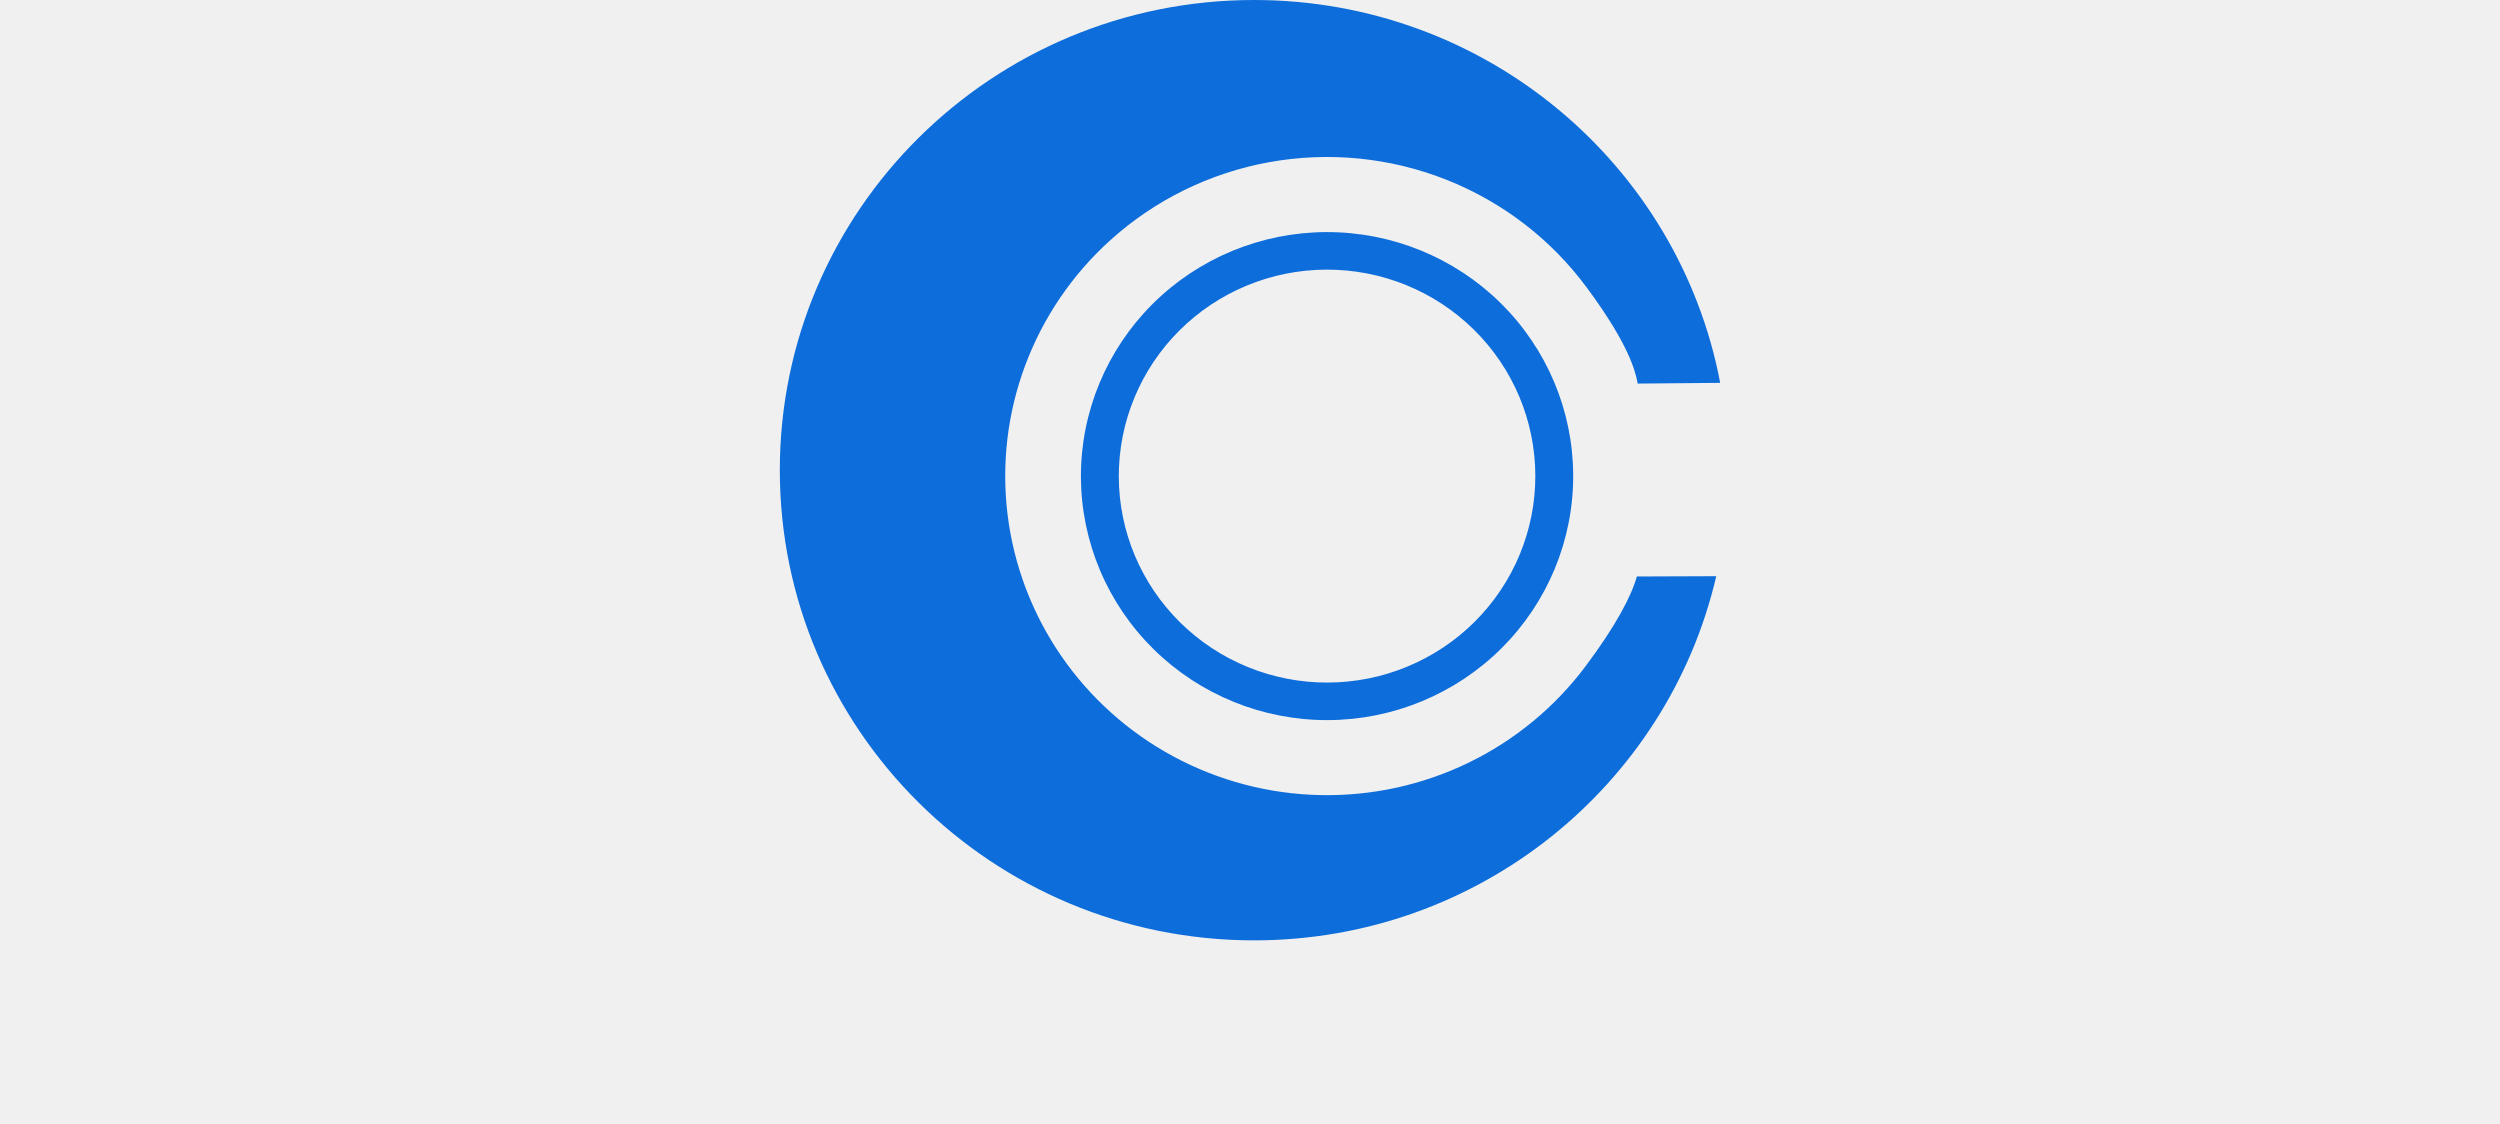
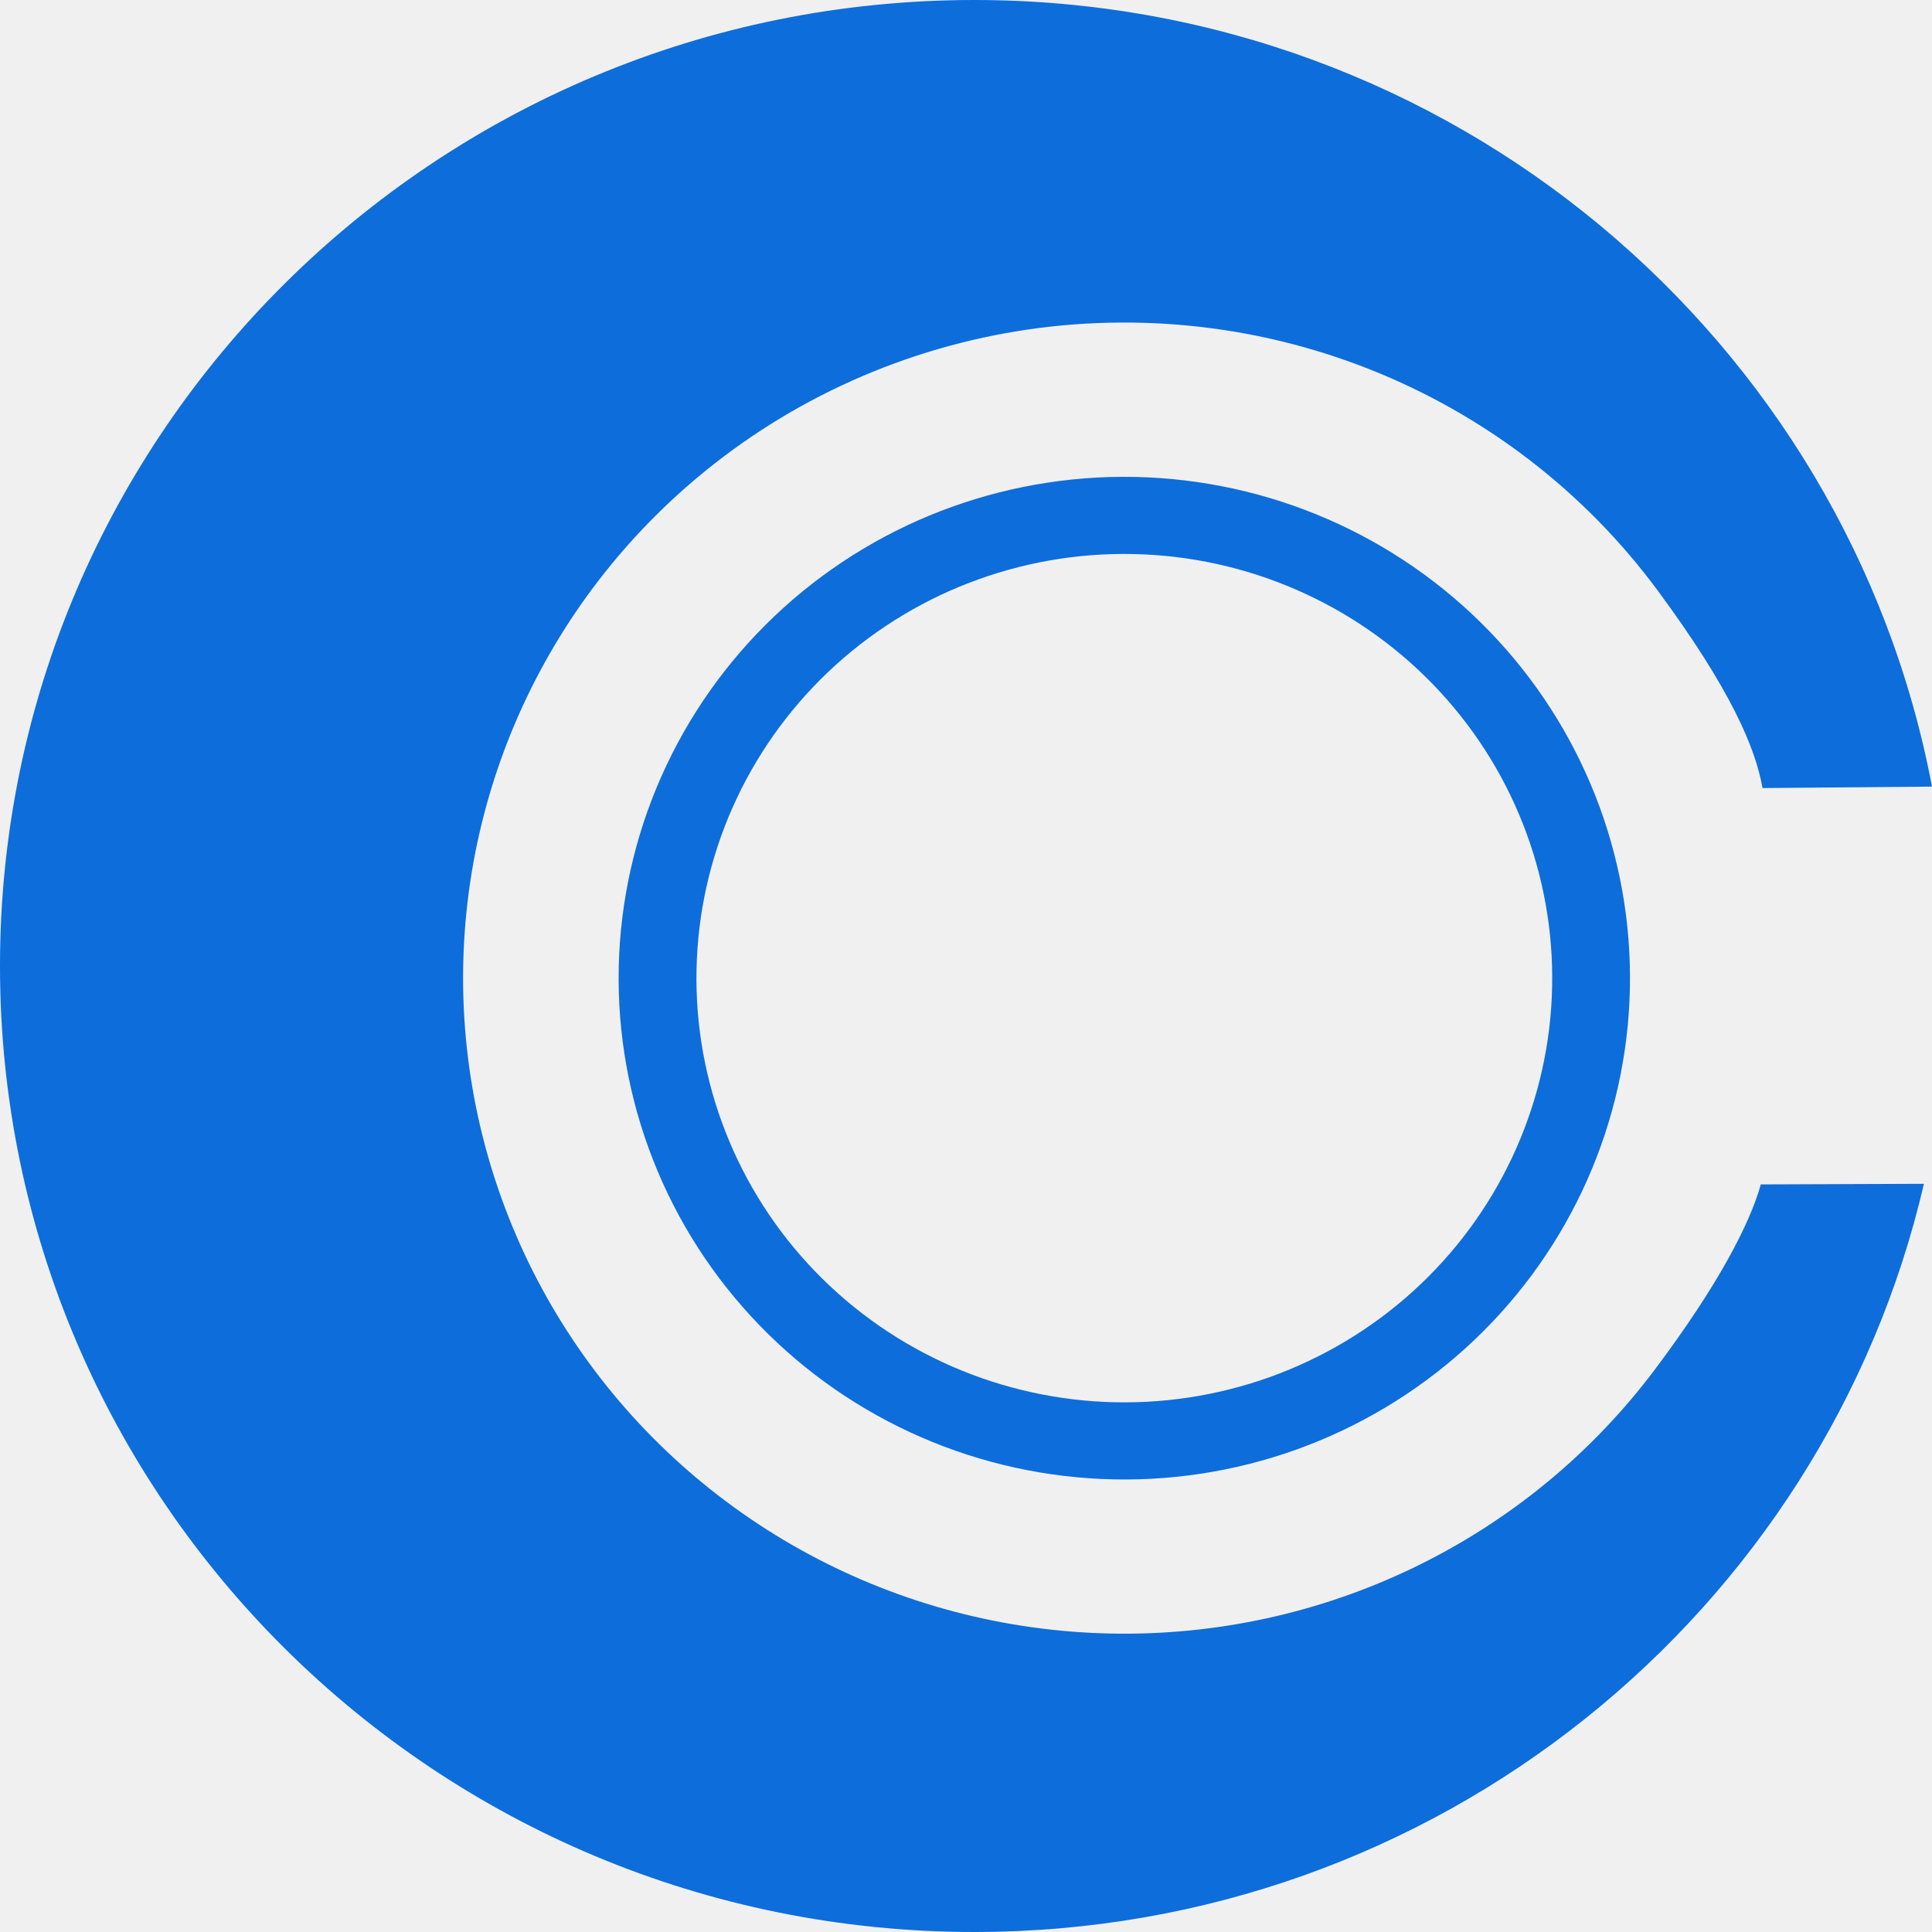
- <svg xmlns="http://www.w3.org/2000/svg" width="109" height="49" viewBox="0 0 109 49" fill="none">
-   <g clip-path="url(#clip0_5729_40407)">
-     <path d="M54.678 0C64.786 0 73.2 7.19 75 16.693L71.403 16.724C71.258 15.886 70.74 14.645 69.183 12.538C67.627 10.43 65.503 8.8 63.055 7.833C60.607 6.866 57.934 6.602 55.342 7.07C52.75 7.539 50.343 8.722 48.398 10.483C46.745 11.979 45.477 13.846 44.7 15.926C43.923 18.007 43.66 20.241 43.931 22.443C44.202 24.645 45.001 26.751 46.26 28.585C47.519 30.419 49.202 31.928 51.169 32.986C53.136 34.044 55.33 34.62 57.567 34.666C59.804 34.713 62.02 34.228 64.03 33.253C66.04 32.278 67.786 30.84 69.121 29.06C70.457 27.28 71.134 25.974 71.367 25.135L74.829 25.122C72.714 34.218 64.495 41 54.678 41C43.258 41 34 31.822 34 20.5C34 9.178 43.258 0 54.678 0Z" fill="#0D6DDB" />
-     <path fill-rule="evenodd" clip-rule="evenodd" d="M50.624 12.901C52.726 10.998 55.504 10.002 58.347 10.13C61.19 10.258 63.866 11.5 65.785 13.584C67.704 15.668 68.71 18.422 68.58 21.241C68.451 24.06 67.198 26.712 65.096 28.615C62.994 30.517 60.216 31.514 57.373 31.386C54.529 31.258 51.854 30.015 49.935 27.931C48.016 25.848 47.01 23.093 47.139 20.275C47.269 17.456 48.522 14.803 50.624 12.901ZM58.272 11.765C55.867 11.656 53.516 12.5 51.737 14.11C49.959 15.72 48.898 17.964 48.789 20.349C48.679 22.734 49.53 25.065 51.154 26.828C52.778 28.591 55.042 29.642 57.447 29.751C59.853 29.859 62.204 29.016 63.983 27.406C65.761 25.796 66.822 23.552 66.931 21.167C67.04 18.782 66.19 16.451 64.566 14.688C62.942 12.925 60.678 11.873 58.272 11.765Z" fill="#0D6DDB" />
-   </g>
-   <defs>
-     <clipPath id="clip0_5729_40407">
-       <rect width="109" height="49" fill="white" />
-     </clipPath>
-   </defs>
+ <svg xmlns="http://www.w3.org/2000/svg" width="41" height="41" viewBox="34 0 41 41" fill="none">
+   <path d="M54.678 0C64.786 0 73.2 7.19 75 16.693L71.403 16.724C71.258 15.886 70.74 14.645 69.183 12.538C67.627 10.43 65.503 8.8 63.055 7.833C60.607 6.866 57.934 6.602 55.342 7.07C52.75 7.539 50.343 8.722 48.398 10.483C46.745 11.979 45.477 13.846 44.7 15.926C43.923 18.007 43.66 20.241 43.931 22.443C44.202 24.645 45.001 26.751 46.26 28.585C47.519 30.419 49.202 31.928 51.169 32.986C53.136 34.044 55.33 34.62 57.567 34.666C59.804 34.713 62.02 34.228 64.03 33.253C66.04 32.278 67.786 30.84 69.121 29.06C70.457 27.28 71.134 25.974 71.367 25.135L74.829 25.122C72.714 34.218 64.495 41 54.678 41C43.258 41 34 31.822 34 20.5C34 9.178 43.258 0 54.678 0Z" fill="#0D6DDB" />
+   <path fill-rule="evenodd" clip-rule="evenodd" d="M50.624 12.901C52.726 10.998 55.504 10.002 58.347 10.13C61.19 10.258 63.866 11.5 65.785 13.584C67.704 15.668 68.71 18.422 68.58 21.241C68.451 24.06 67.198 26.712 65.096 28.615C62.994 30.517 60.216 31.514 57.373 31.386C54.529 31.258 51.854 30.015 49.935 27.931C48.016 25.848 47.01 23.093 47.139 20.275C47.269 17.456 48.522 14.803 50.624 12.901ZM58.272 11.765C55.867 11.656 53.516 12.5 51.737 14.11C49.959 15.72 48.898 17.964 48.789 20.349C48.679 22.734 49.53 25.065 51.154 26.828C52.778 28.591 55.042 29.642 57.447 29.751C59.853 29.859 62.204 29.016 63.983 27.406C65.761 25.796 66.822 23.552 66.931 21.167C67.04 18.782 66.19 16.451 64.566 14.688C62.942 12.925 60.678 11.873 58.272 11.765Z" fill="#0D6DDB" />
</svg>
